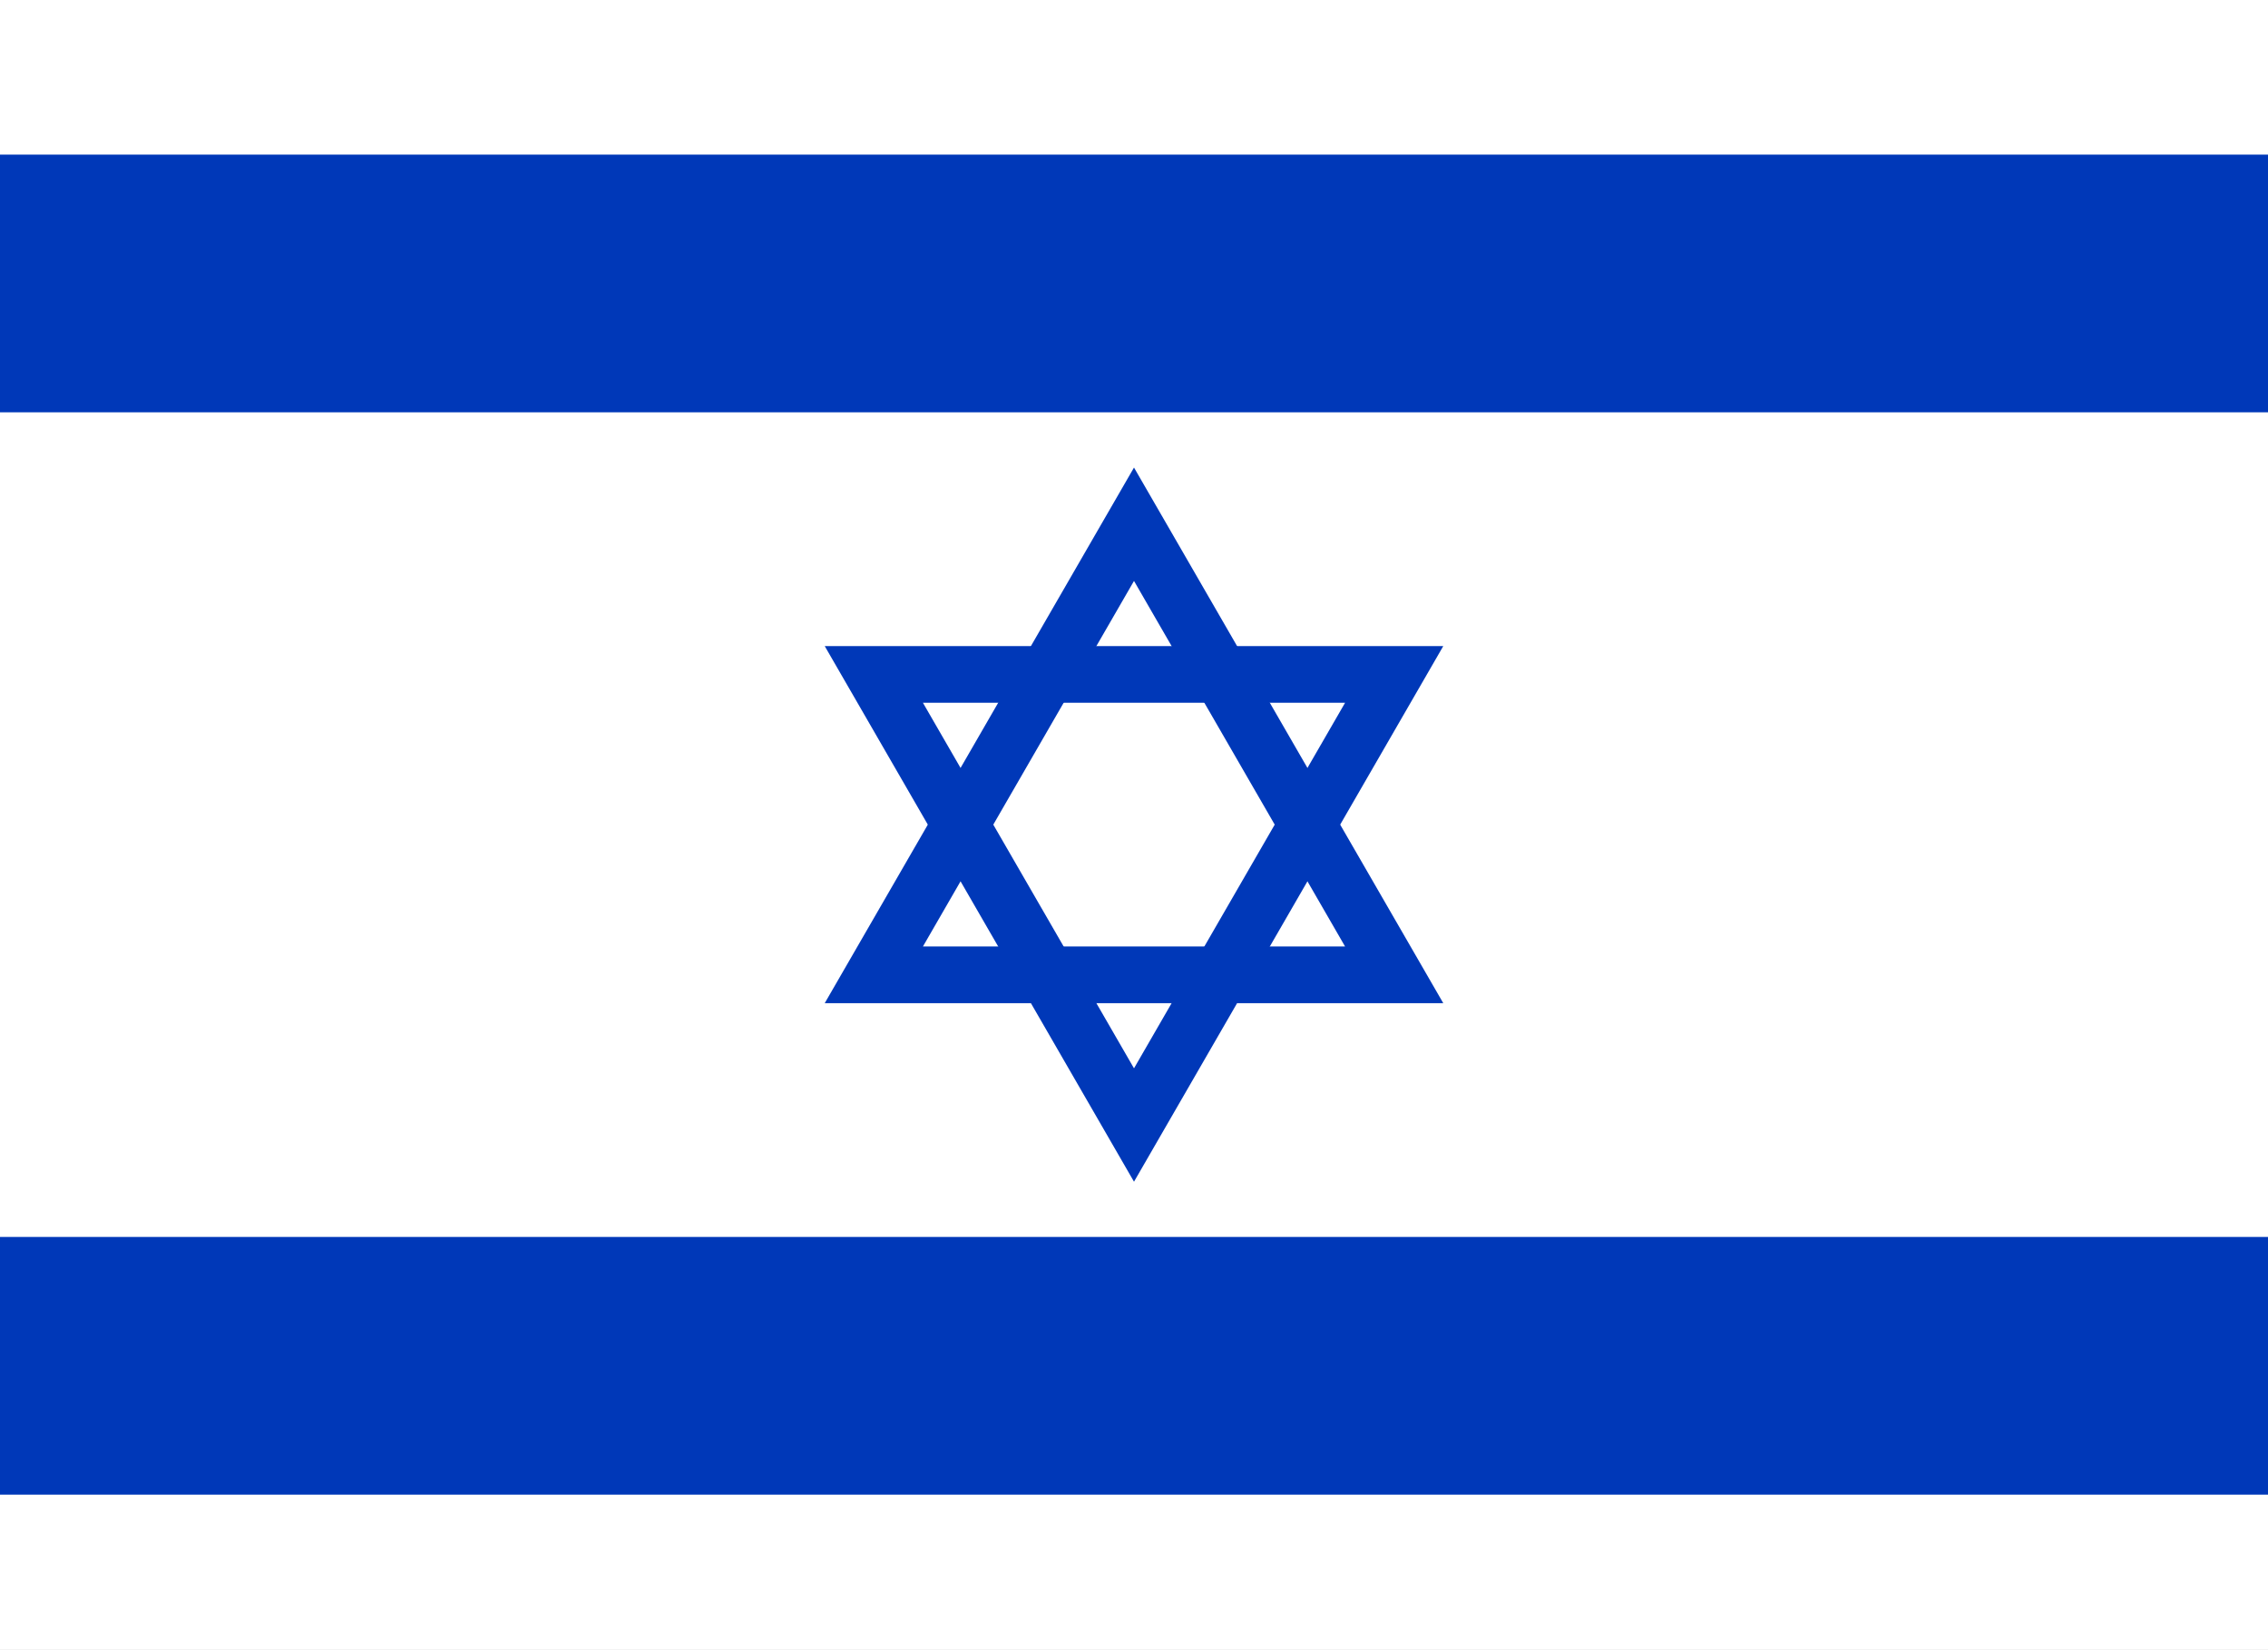
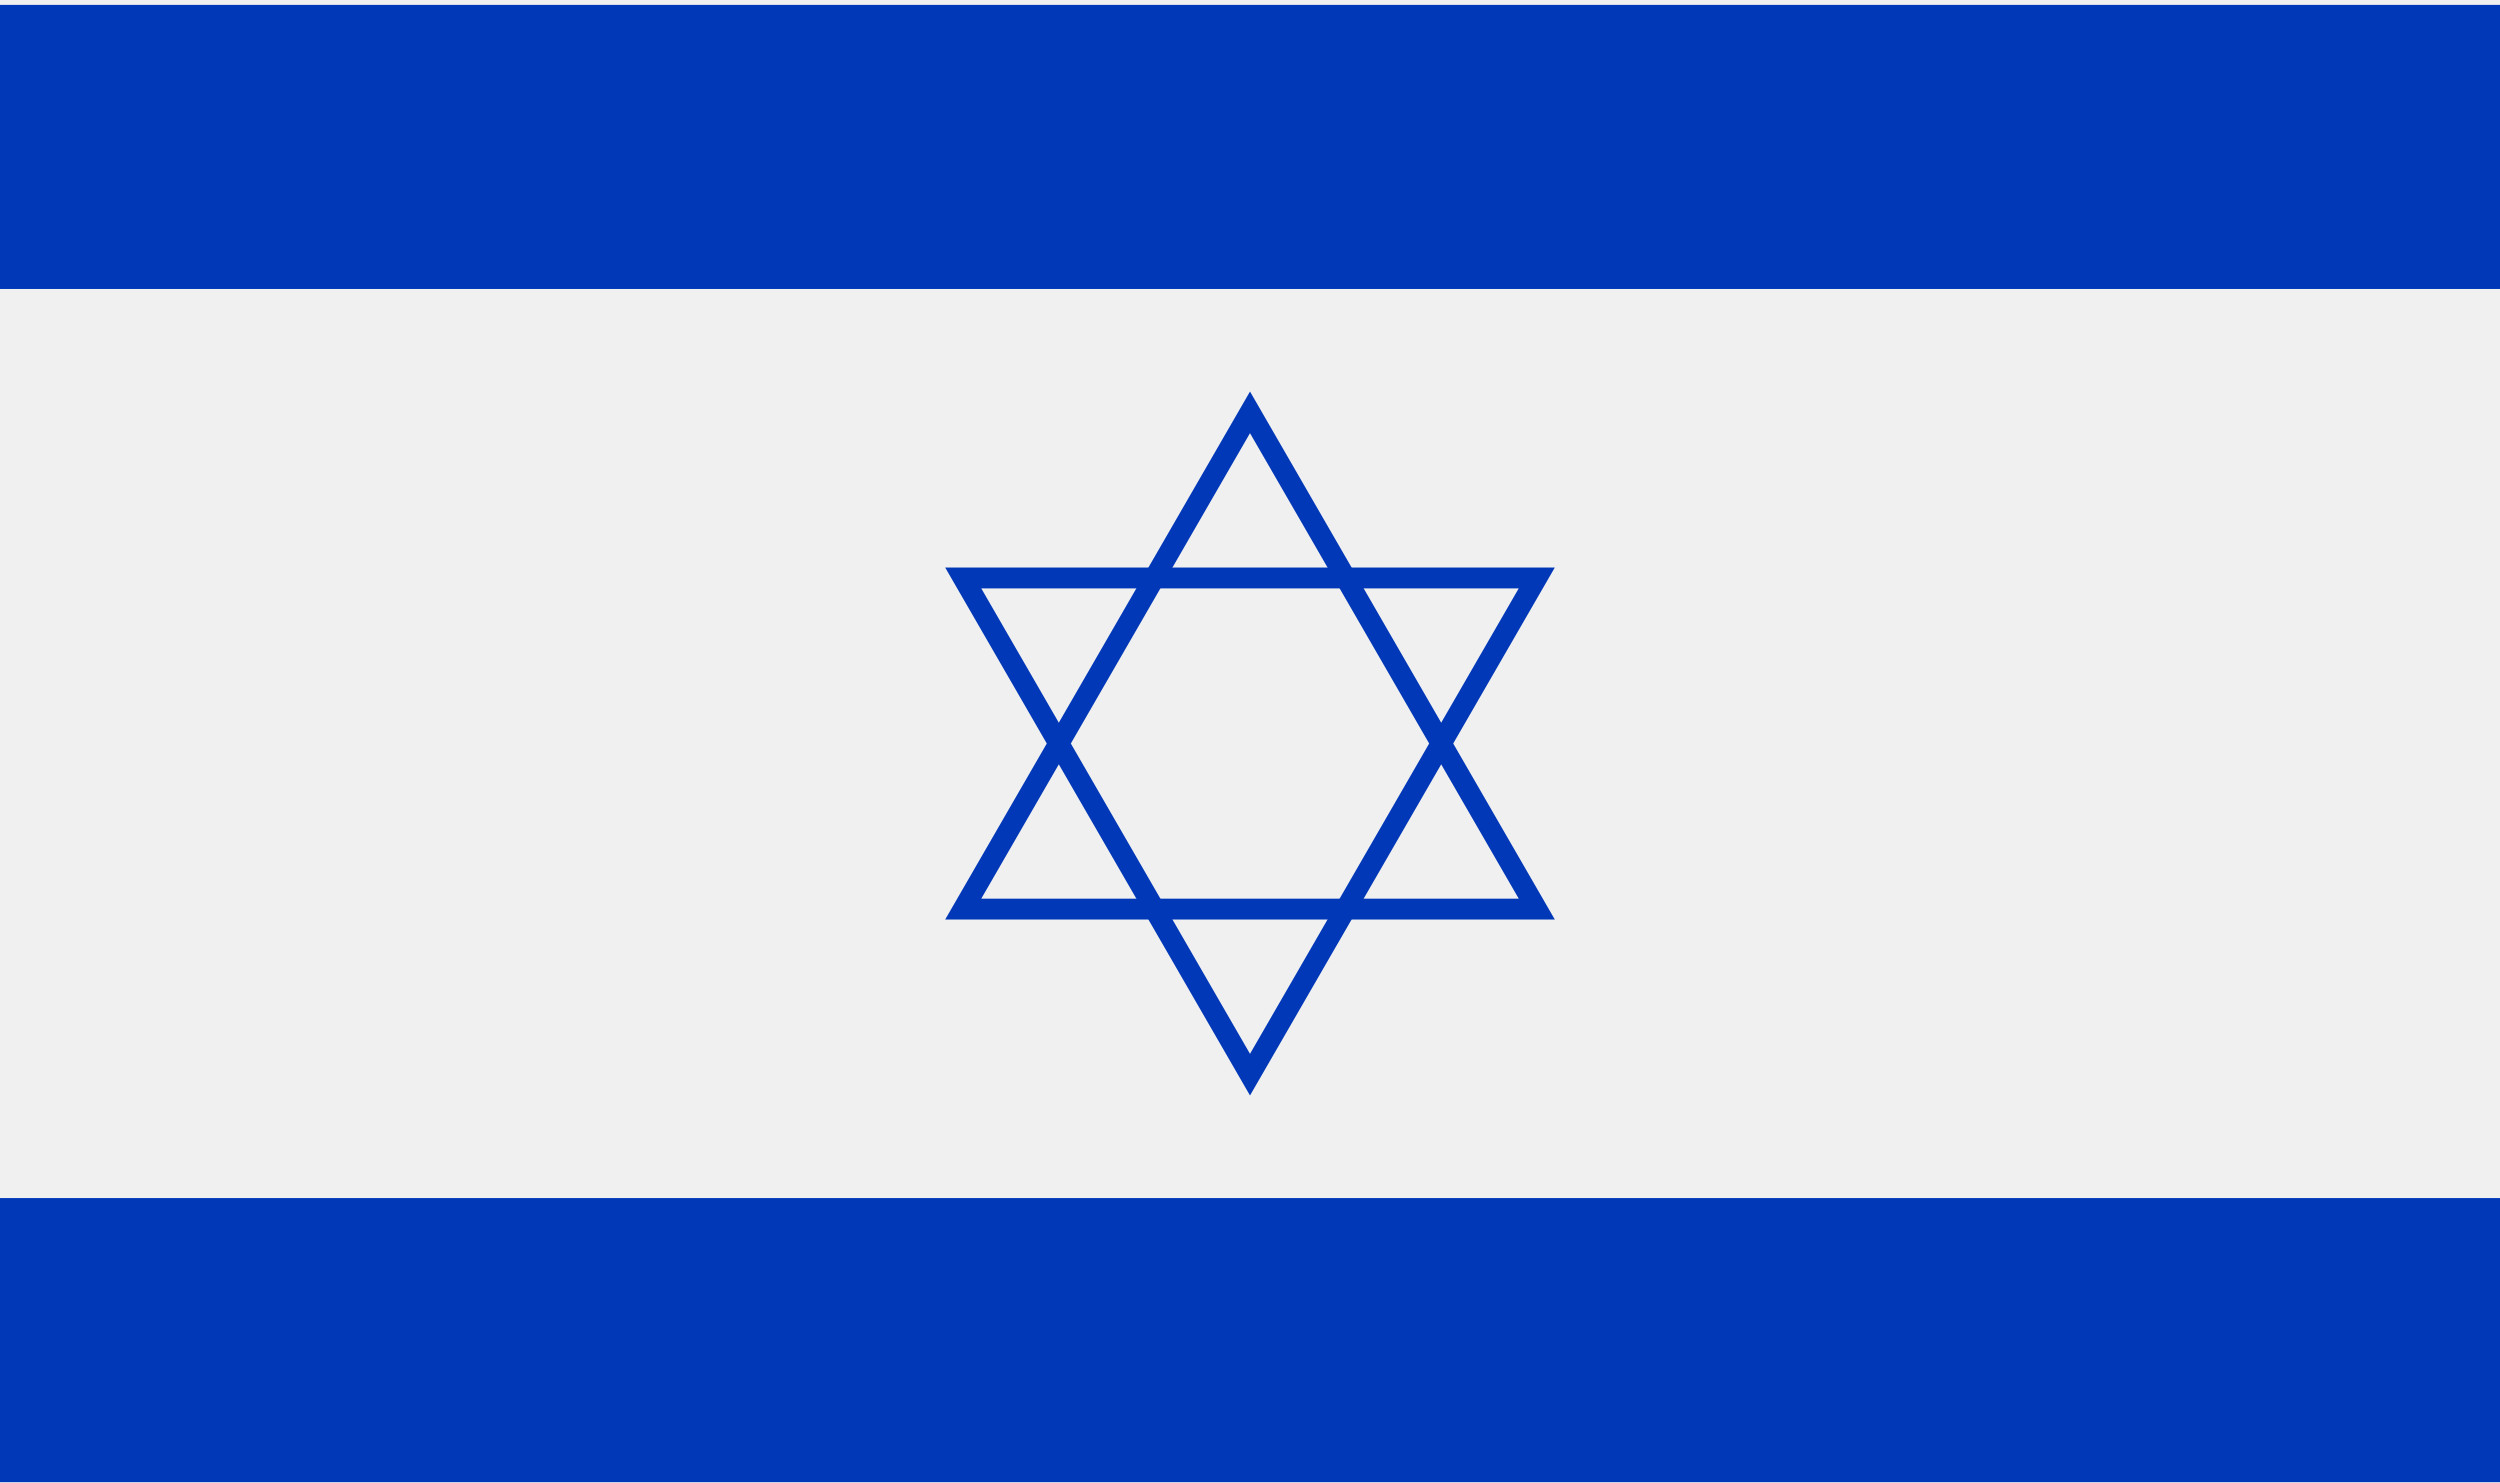
- <svg xmlns="http://www.w3.org/2000/svg" xmlns:xlink="http://www.w3.org/1999/xlink" version="1.1" width="660" height="480" viewBox="0 0 220 160">
+ <svg xmlns="http://www.w3.org/2000/svg" id="Layer_1" data-name="Layer 1" viewBox="0 0 660 391.29">
  <defs>
-     <polygon id="triangle" points="0,-29.141                 -25.237, 14.571                  25.237, 14.571" stroke="#0038b8" stroke-width="5.5" fill-opacity="0" />
+     <style>.cls-1{fill:#0038b8;}.cls-2{fill-opacity:0;stroke:#0038b8;stroke-width:5.5px;}</style>
  </defs>
-   <rect width="220" height="160" fill="white" />
-   <rect width="220" height="25" fill="#0038b8" y="15" />
-   <rect width="220" height="25" fill="#0038b8" y="120" />
-   <use xlink:href="#triangle" transform="translate(110,80)" />
-   <use xlink:href="#triangle" transform="translate(110,80) rotate(180)" />
+   <rect class="cls-1" y="1.29" width="660" height="75" />
+   <rect class="cls-1" y="316.29" width="660" height="75" />
+   <polygon id="triangle" class="cls-2" points="330 108.86 254.29 240 405.71 240 330 108.86" />
+   <polygon id="triangle-2" data-name="triangle" class="cls-2" points="330 283.71 405.71 152.58 254.29 152.58 330 283.71" />
</svg>
